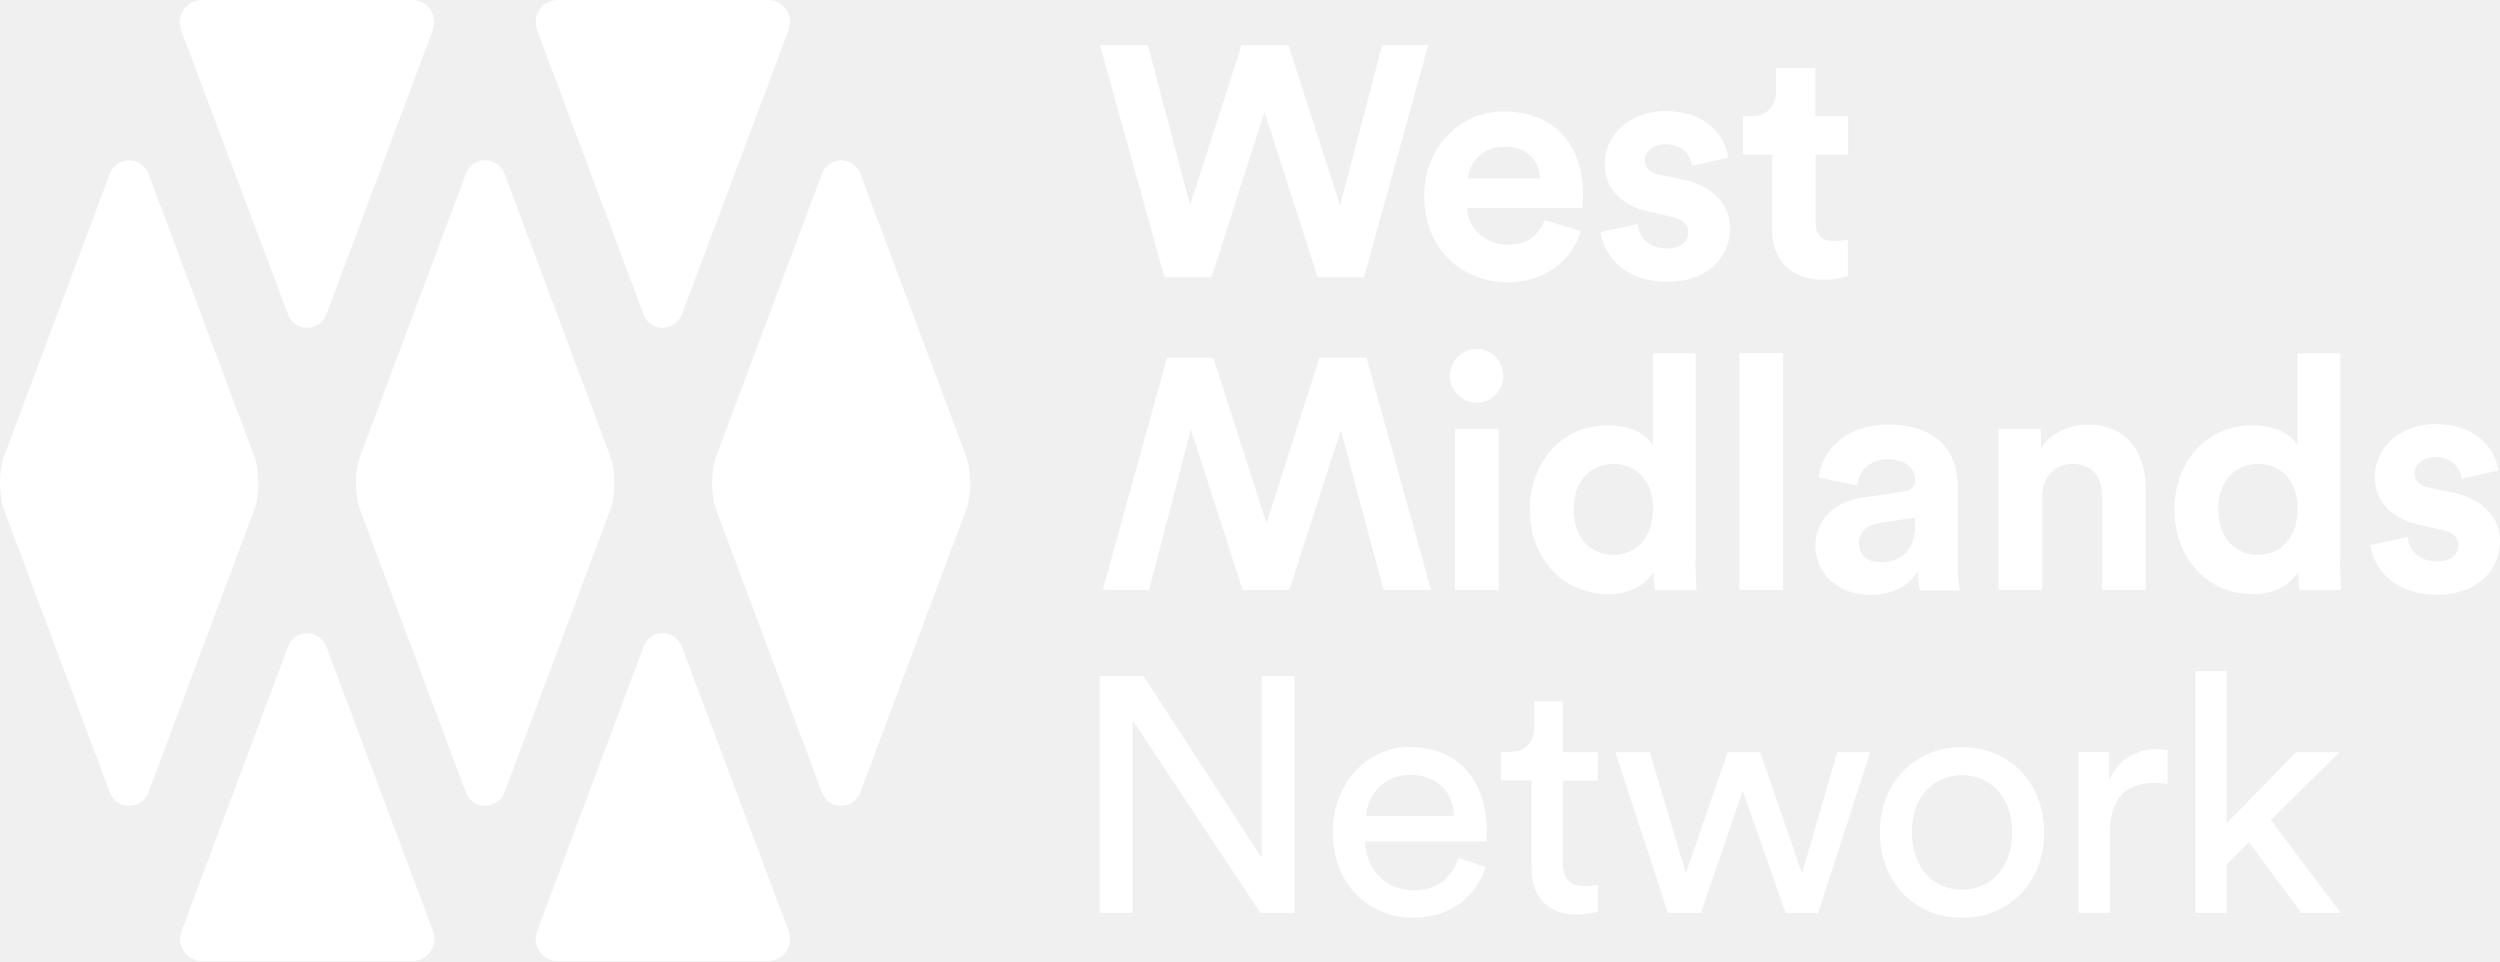
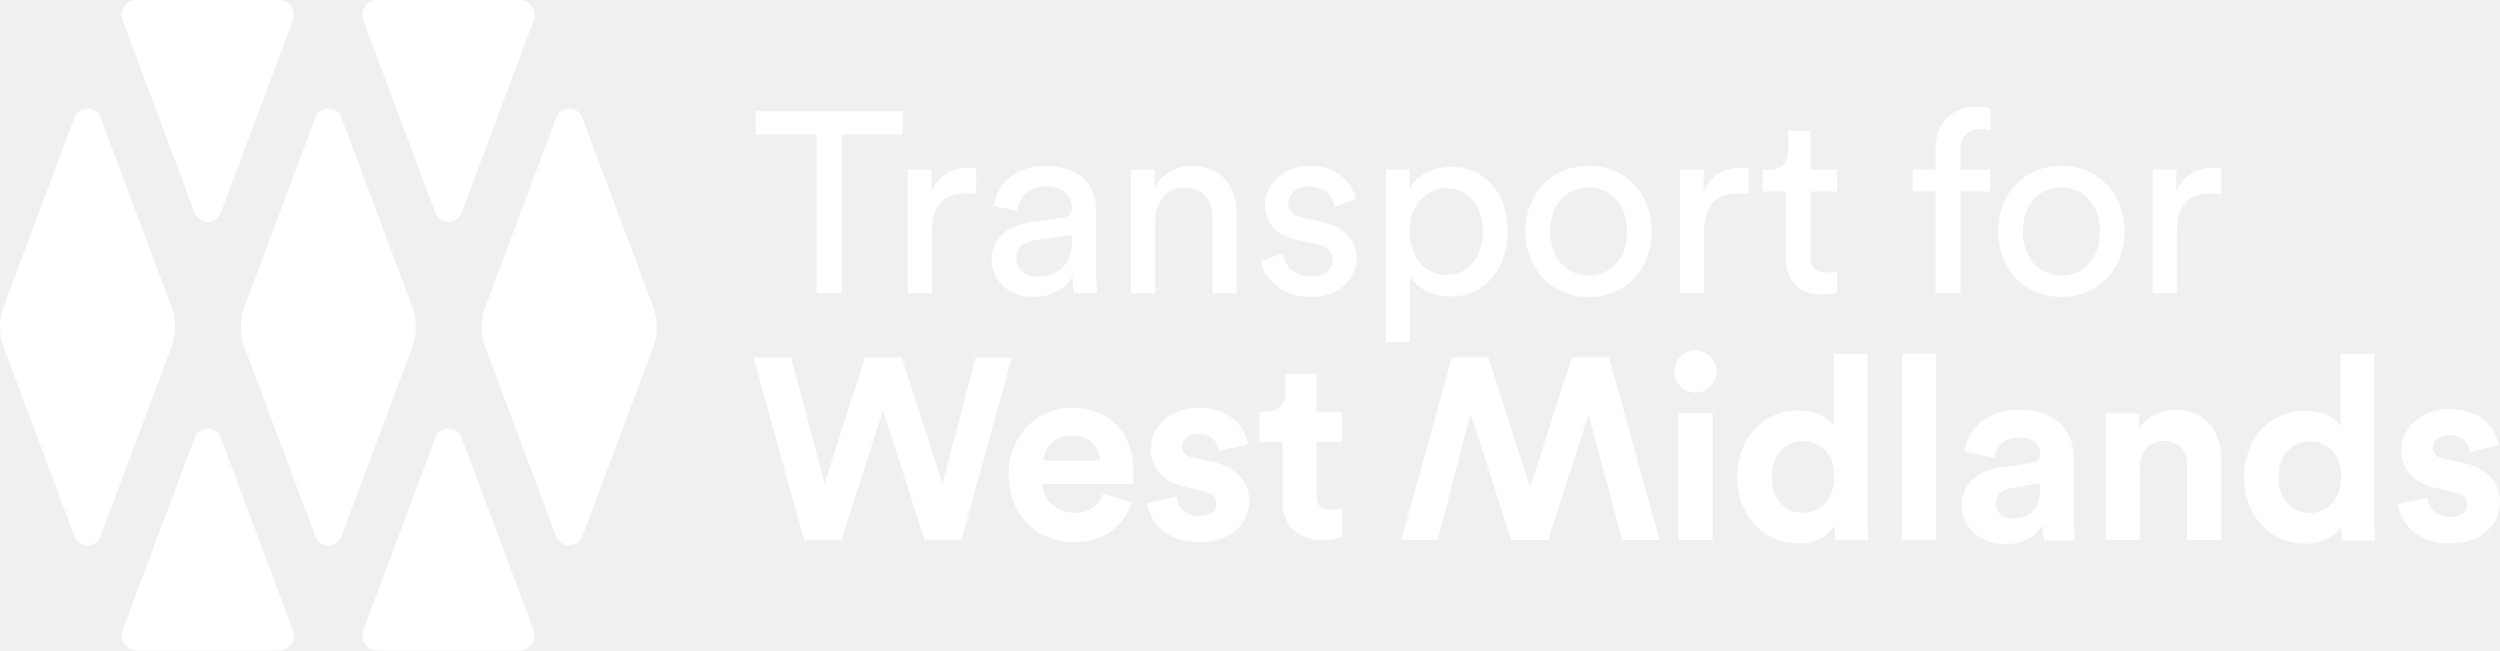
- <svg xmlns="http://www.w3.org/2000/svg" viewBox="0 0 99.21 38.14">
-   <path d="M45.6 23.41h-1.84l2.55-9.21h1.84l2.11 6.56 2.1-6.56h1.87l2.56 9.21H54.9l-1.69-6.34-2.04 6.34h-1.86l-2.05-6.37zm13-9.56c.6 0 1.06.48 1.06 1.08 0 .57-.47 1.05-1.06 1.05-.58 0-1.06-.48-1.06-1.05-.01-.6.47-1.08 1.06-1.08m-.86 3.17h1.73v6.39h-1.73v-6.39zm9.54 5.24c0 .43.03.9.05 1.16h-1.65c-.03-.13-.06-.44-.06-.74-.29.51-.94.9-1.79.9-1.82 0-3.12-1.43-3.12-3.36 0-1.87 1.26-3.34 3.07-3.34 1.1 0 1.62.45 1.81.79v-3.65h1.7v8.24zm-3.25-.24c.88 0 1.57-.68 1.57-1.83 0-1.14-.69-1.78-1.57-1.78-.88 0-1.58.65-1.58 1.79-.01 1.15.67 1.82 1.58 1.82m5-8.01h1.73v9.4h-1.73zm4.92 5.73l1.57-.23c.36-.05.48-.23.48-.45 0-.45-.35-.83-1.08-.83-.75 0-1.17.48-1.22 1.04l-1.53-.32c.1-1 1.03-2.1 2.74-2.1 2.03 0 2.78 1.14 2.78 2.43v3.14c0 .34.04.79.08 1.01h-1.58c-.04-.17-.07-.52-.07-.77-.32.51-.93.95-1.88.95-1.36 0-2.2-.92-2.2-1.92 0-1.16.85-1.8 1.91-1.95M76 20.83v-.29l-1.44.22c-.44.07-.79.31-.79.81 0 .38.27.74.83.74.73 0 1.4-.35 1.4-1.48m5.04 2.58h-1.73v-6.39h1.68v.79c.39-.66 1.16-.96 1.85-.96 1.58 0 2.31 1.13 2.31 2.53v4.03h-1.73v-3.73c0-.71-.35-1.27-1.18-1.27-.75 0-1.2.58-1.2 1.32v3.68zm11.82-1.15c0 .43.03.9.05 1.16h-1.65c-.03-.13-.06-.44-.06-.74-.29.51-.93.9-1.79.9-1.82 0-3.12-1.43-3.12-3.36 0-1.87 1.26-3.34 3.07-3.34 1.1 0 1.62.45 1.81.79v-3.65h1.7v8.24zm-3.25-.24c.88 0 1.57-.68 1.57-1.83 0-1.14-.69-1.78-1.57-1.78-.88 0-1.58.65-1.58 1.79 0 1.15.67 1.82 1.58 1.82m5.94-.71c.04.51.42.97 1.17.97.57 0 .84-.3.84-.64 0-.29-.19-.52-.69-.62l-.84-.19c-1.23-.27-1.79-1.01-1.79-1.91 0-1.14 1.01-2.09 2.39-2.09 1.82 0 2.43 1.16 2.51 1.84l-1.45.33c-.05-.38-.32-.86-1.05-.86-.45 0-.82.27-.82.64 0 .31.23.51.58.57l.91.19c1.26.26 1.9 1.03 1.9 1.96 0 1.04-.81 2.1-2.48 2.1-1.92 0-2.58-1.25-2.66-1.97l1.48-.32zM54.85 1.79h1.83L54.13 11h-1.84l-2.11-6.56-2.1 6.56h-1.87l-2.56-9.21h1.9l1.68 6.34 2.04-6.34h1.86l2.05 6.36zm7.88 7.38c-.32 1.1-1.34 2.03-2.91 2.03-1.75 0-3.3-1.26-3.3-3.42 0-2.04 1.51-3.36 3.14-3.36 1.97 0 3.16 1.26 3.16 3.31 0 .25-.03.51-.03.53h-4.57c.04.84.75 1.45 1.61 1.45.81 0 1.25-.4 1.46-.97l1.44.43zm-1.61-2.09c-.03-.64-.44-1.26-1.43-1.26-.9 0-1.39.68-1.43 1.26h2.86zm3.87 1.81c.04.51.42.97 1.17.97.57 0 .84-.3.84-.64 0-.29-.19-.52-.69-.62l-.84-.19c-1.23-.27-1.79-1.01-1.79-1.91 0-1.14 1.01-2.09 2.39-2.09 1.82 0 2.43 1.16 2.51 1.85l-1.44.32c-.05-.38-.32-.86-1.05-.86-.45 0-.82.27-.82.64 0 .31.23.51.58.57l.91.19c1.26.26 1.9 1.03 1.9 1.96 0 1.04-.81 2.1-2.48 2.1-1.92 0-2.58-1.25-2.66-1.97l1.47-.32zm7.06-4.28h1.29v1.53h-1.29v2.68c0 .56.26.74.75.74.21 0 .44-.03.53-.05v1.43c-.16.07-.47.16-.97.16-1.25 0-2.03-.74-2.03-1.97V6.14h-1.16V4.61h.32c.68 0 .99-.44.99-1.01v-.9h1.56v1.91zM5.89 31.45a.8.8 0 01-.3.38c-.13.09-.29.15-.47.15-.17 0-.34-.05-.47-.15a.738.738 0 01-.29-.38L.16 20.23c-.11-.29-.16-.68-.16-1.06s.05-.77.16-1.06l4.2-11.22c.06-.15.16-.29.29-.38.13-.09.29-.15.47-.15.17 0 .34.05.47.15.13.09.24.22.3.38l4.2 11.22c.11.29.16.67.16 1.06s-.05.77-.16 1.06l-4.2 11.22zm7.06-18.97c-.06.15-.16.29-.29.38-.13.09-.3.15-.47.15-.18 0-.34-.05-.47-.15s-.24-.22-.29-.38L7.21 1.26c-.02-.05-.03-.1-.05-.16A.88.88 0 018.01 0h8.35a.87.87 0 01.84 1.1c-.02.06-.03.11-.05.16l-4.2 11.22zm14.11 0c-.06.15-.16.29-.29.38-.13.09-.3.15-.47.15-.18 0-.34-.05-.47-.15a.738.738 0 01-.29-.38l-4.2-11.22c-.02-.05-.03-.1-.05-.16a.87.87 0 01.84-1.1h8.35a.87.87 0 01.84 1.1c-.02.06-.03.11-.05.16l-4.21 11.22zm-7.04 18.97a.8.8 0 01-.3.38c-.13.09-.29.15-.47.15s-.34-.05-.47-.15a.738.738 0 01-.29-.38l-4.2-11.22c-.11-.29-.16-.67-.16-1.06s.05-.77.16-1.06l4.2-11.22c.06-.15.16-.29.29-.38.13-.09.29-.15.47-.15.17 0 .34.05.47.15.13.09.24.22.3.38l4.2 11.22c.11.29.16.67.16 1.06s-.05.77-.16 1.06l-4.2 11.22zm14.12 0c-.06.15-.16.29-.29.38-.13.09-.29.15-.47.15s-.34-.05-.47-.15a.738.738 0 01-.29-.38l-4.2-11.22c-.11-.29-.16-.67-.16-1.06s.05-.77.16-1.06l4.2-11.22c.06-.15.16-.29.29-.38.13-.09.29-.15.47-.15.17 0 .34.05.47.15.13.09.24.22.29.38l4.2 11.22c.11.29.16.67.16 1.06s-.05.77-.16 1.06l-4.2 11.22zm-21.19-5.79a.845.845 0 00-.29-.38.847.847 0 00-.47-.15c-.18 0-.34.05-.47.15-.13.09-.24.22-.29.38l-4.2 11.22c-.02.05-.03.1-.05.16a.87.87 0 00.84 1.1h8.35a.87.87 0 00.84-1.1c-.02-.06-.03-.11-.05-.16l-4.21-11.22zm14.11 0a.845.845 0 00-.29-.38.847.847 0 00-.47-.15c-.18 0-.34.05-.47.15-.13.09-.24.22-.29.38l-4.2 11.22c-.02.05-.03.1-.05.16a.87.87 0 00.84 1.1h8.35a.87.87 0 00.84-1.1c-.02-.06-.03-.11-.05-.16l-4.21-11.22zm22.96 10.57l-5.08-7.66v7.66h-1.3v-9.4h1.74l4.69 7.21v-7.21h1.3v9.4h-1.35zm8.94-1.82c-.36 1.13-1.38 2.01-2.86 2.01-1.71 0-3.21-1.25-3.21-3.41 0-2 1.44-3.37 3.05-3.37C57.9 29.65 59 31 59 32.99c0 .16-.01.32-.03.4h-4.8c.03 1.14.85 1.94 1.92 1.94 1.03 0 1.55-.57 1.79-1.29l1.08.37zm-1.26-2.03c-.03-.91-.62-1.63-1.75-1.63-1.05 0-1.68.81-1.74 1.63h3.49zm4.33-2.53h1.38v1.13h-1.38v3.31c0 .58.24.87.89.87.16 0 .38-.03.49-.05v1.06c-.11.04-.42.12-.85.12-1.09 0-1.78-.66-1.78-1.82v-3.5h-1.22v-1.13h.34c.69 0 .98-.42.98-.98v-1.03h1.14v2.02zm7.82 0l1.66 4.8 1.4-4.8h1.31l-2.07 6.38h-1.29l-1.7-4.85-1.66 4.85h-1.31l-2.09-6.38h1.37l1.43 4.8 1.66-4.8h1.29zm11.27 3.18c0 1.95-1.35 3.39-3.26 3.39-1.91 0-3.26-1.44-3.26-3.39 0-1.94 1.35-3.38 3.26-3.38 1.91 0 3.26 1.45 3.26 3.38zm-1.27 0c0-1.47-.93-2.27-1.99-2.27s-1.99.8-1.99 2.27c0 1.48.93 2.28 1.99 2.28s1.99-.79 1.99-2.28zm6.17-1.92c-.19-.03-.37-.04-.54-.04-1.05 0-1.75.56-1.75 1.96v3.19h-1.25v-6.38h1.22v1.11c.46-.98 1.26-1.22 1.91-1.22.17 0 .34.03.41.04v1.34zm4.1 1.43l2.77 3.69h-1.56l-2.08-2.81-.89.89v1.92h-1.23v-9.6h1.23v6.04l2.76-2.82h1.72l-2.72 2.69z" fill="#fff" />
+ <svg xmlns="http://www.w3.org/2000/svg" id="Layer_1" data-name="Layer 1" viewBox="0 0 1085.64 282.524">
+   <defs>
+     <style>.cls-1{fill:#fff;}</style>
+   </defs>
+   <path class="cls-1" d="M43.654,232.952a6.046,6.046,0,0,1-11.313-.007l-31.13-83.123a25.887,25.887,0,0,1,0-15.648l31.13-83.123a6.052,6.052,0,0,1,11.313-.007l31.141,83.13a25.965,25.965,0,0,1,0,15.648Z" />
+   <path class="cls-1" d="M95.89,92.473a6.06,6.06,0,0,1-11.339,0L53.42,9.35c-.139-.372-.248-.771-.365-1.181A6.434,6.434,0,0,1,52.845,6.455,6.457,6.457,0,0,1,59.304,0h61.832a6.457,6.457,0,0,1,6.455,6.455,6.592,6.592,0,0,1-.207,1.715c-.117.41-.226.808-.365,1.181Z" />
+   <path class="cls-1" d="M200.426,92.473a6.062,6.062,0,0,1-11.343,0L157.953,9.35c-.135-.372-.244-.771-.361-1.181a6.434,6.434,0,0,1-.211-1.715A6.457,6.457,0,0,1,163.841,0h61.832A6.457,6.457,0,0,1,232.128,6.455a6.434,6.434,0,0,1-.211,1.715c-.117.41-.226.808-.361,1.181Z" />
+   <path class="cls-1" d="M148.252,232.952a6.046,6.046,0,0,1-11.313-.007l-31.13-83.123a25.963,25.963,0,0,1,0-15.648l31.13-83.123a6.052,6.052,0,0,1,11.313-.007l31.141,83.13a25.888,25.888,0,0,1,0,15.648Z" />
+   <path class="cls-1" d="M252.852,232.952a6.05,6.05,0,0,1-5.658,3.899,6.022,6.022,0,0,1-5.655-3.906l-31.13-83.123a25.885,25.885,0,0,1,0-15.648l31.13-83.123a6.05,6.05,0,0,1,11.313-.007l31.141,83.13a25.888,25.888,0,0,1,0,15.648Z" />
+   <path class="cls-1" d="M95.89,190.05a6.06,6.06,0,0,0-11.339,0L53.42,273.177c-.139.368-.248.767-.365,1.177a6.525,6.525,0,0,0,6.249,8.17h61.832a6.457,6.457,0,0,0,6.455-6.455,6.572,6.572,0,0,0-.207-1.715c-.117-.41-.226-.808-.365-1.177Z" />
+   <path class="cls-1" d="M200.426,190.05a6.062,6.062,0,0,0-11.343,0L157.953,273.177c-.135.368-.244.767-.361,1.177a6.525,6.525,0,0,0,6.249,8.17h61.832a6.525,6.525,0,0,0,6.245-8.17c-.117-.41-.226-.808-.361-1.177Z" />
+   <path class="cls-1" d="M349.237,234.585,327.207,155.295h16.327L358.072,209.868l17.556-54.573h15.995l17.667,54.798,14.316-54.798h15.766l-21.919,79.29H401.573l-18.117-56.478-18.114,56.478ZM492.051,210.201H452.687c.336,7.271,6.488,12.526,13.866,12.526,6.935,0,10.736-3.469,12.53-8.389L491.494,218.029c-2.798,9.503-11.519,17.446-25.052,17.446-15.095,0-28.403-10.847-28.403-29.411,0-17.56,12.969-28.968,27.064-28.968,16.999,0,27.174,10.85,27.174,28.518C492.276,207.739,492.051,209.98,492.051,210.201ZM477.625,200.022c-.221-5.477-3.801-10.847-12.301-10.847a11.905,11.905,0,0,0-12.301,10.847Zm105.13,33.216V220.937a21.55,21.55,0,0,1-4.587.447c-4.248,0-6.484-1.565-6.484-6.374v-23.037h11.072V178.775h-11.072V162.337H558.259v7.713c0,4.923-2.679,8.725-8.496,8.725h-2.794V191.973h9.95v25.609c0,10.625,6.71,16.999,17.449,16.999A22.019,22.019,0,0,0,582.754,233.238Zm-61.73-9.169c-6.488,0-9.732-4.026-10.068-8.389L498.205,218.474c.672,6.263,6.374,17.003,22.93,17.003,14.423,0,21.358-9.171,21.358-18.117,0-8.053-5.477-14.652-16.331-16.888l-7.824-1.679c-3.019-.557-5.034-2.236-5.034-4.92,0-3.13,3.13-5.481,7.046-5.481,6.263,0,8.61,4.141,9.057,7.381l12.415-2.794c-.668-5.927-5.927-15.881-21.583-15.881-11.854,0-20.579,8.164-20.579,18.003,0,7.717,4.809,14.091,15.434,16.442l7.267,1.676c4.252.897,5.927,2.908,5.927,5.37C528.287,221.497,525.94,224.069,521.024,224.069Zm161.557-68.887-18.117,56.478-18.114-56.478H630.47L608.551,234.472h15.766l14.312-54.795,17.671,54.795h15.992l17.56-54.573,14.537,54.573h16.327l-22.033-79.29Zm53.68,15.316a9.169,9.169,0,0,0,0-18.339,9.169,9.169,0,1,0,0,18.339Zm-7.381,63.973H743.754V179.449H728.88Zm82.534.165H797.209a38.265,38.265,0,0,1-.557-6.374c-2.462,4.362-8.053,7.717-15.434,7.717-15.656,0-26.838-12.301-26.838-28.964,0-16.106,10.847-28.743,26.392-28.743,9.507,0,13.98,3.916,15.545,6.82v-31.422h14.652v71.011C810.968,228.374,811.193,232.4,811.415,234.637Zm-14.873-27.735c0-9.839-5.931-15.32-13.534-15.32-7.606,0-13.644,5.591-13.644,15.434,0,9.839,5.816,15.656,13.644,15.656C790.611,222.672,796.542,216.855,796.542,206.902Zm29.408,27.657H840.827v-80.965H825.95Zm259.69-16.706c0-8.053-5.481-14.652-16.331-16.888l-7.828-1.679c-3.019-.557-5.03-2.236-5.03-4.92,0-3.13,3.13-5.481,7.045-5.481,6.263,0,8.61,4.141,9.057,7.381l12.412-2.794c-.664-5.927-5.923-15.881-21.579-15.881-11.854,0-20.579,8.164-20.579,18.003,0,7.717,4.809,14.091,15.431,16.442l7.27,1.676c4.252.897,5.927,2.908,5.927,5.37,0,2.908-2.347,5.481-7.267,5.481-6.488,0-9.729-4.026-10.064-8.389l-12.751,2.794c.672,6.263,6.374,17.003,22.926,17.003C1078.705,235.97,1085.64,226.798,1085.64,217.852ZM929.292,202.875c0-6.37,3.801-11.404,10.289-11.404,7.156,0,10.175,4.809,10.175,10.957v32.097h14.873V199.856c0-12.076-6.263-21.808-19.907-21.808-5.927,0-12.526,2.576-15.877,8.278v-6.824h-14.431v55.024h14.877Zm-28.073,31.821H887.574a37.247,37.247,0,0,1-.557-6.599c-2.794,4.362-8.049,8.164-16.217,8.164-11.744,0-18.896-7.942-18.896-16.553,0-9.839,7.267-15.32,16.438-16.663l13.53-2.011c3.133-.45,4.137-2.015,4.137-3.916,0-3.912-3.015-7.156-9.282-7.156-6.484,0-10.064,4.137-10.511,8.946l-13.194-2.797c.893-8.61,8.832-18.117,23.594-18.117,17.446,0,23.934,9.843,23.934,20.915v27.063A61.617,61.617,0,0,0,901.219,234.696ZM886.01,209.98l-12.412,1.901c-3.801.561-6.824,2.683-6.824,6.935,0,3.244,2.351,6.374,7.16,6.374,6.263,0,12.076-3.019,12.076-12.747Zm145.499,24.771h-14.205a38.251,38.251,0,0,1-.557-6.374c-2.462,4.362-8.053,7.717-15.434,7.717-15.656,0-26.838-12.301-26.838-28.964,0-16.106,10.847-28.743,26.392-28.743,9.507,0,13.98,3.916,15.545,6.82v-31.422h14.652V224.797C1031.062,228.488,1031.287,232.514,1031.508,234.751ZM1016.635,207.016c0-9.839-5.931-15.32-13.533-15.32-7.603,0-13.641,5.591-13.641,15.434,0,9.839,5.816,15.656,13.641,15.656C1010.704,222.786,1016.635,216.969,1016.635,207.016ZM391.952,58.413V48.27h-63.759V58.413h26.417v68.886h10.925V58.413Zm31.983,14.714a19.564,19.564,0,0,0-3.455-.336c-5.461,0-12.15,2.007-16.05,10.255V73.684H394.175v53.615h10.476V100.435c0-11.816,5.909-16.496,14.714-16.496a32.638,32.638,0,0,1,4.569.334Zm6.684,39.792c0,8.471,7.023,16.051,17.946,16.051,9.585,0,14.937-5.127,17.276-8.918a39.154,39.154,0,0,0,.559,7.246h10.253a50.453,50.453,0,0,1-.668-8.807V91.63c0-10.478-6.243-19.619-22.294-19.619-11.591,0-20.842,7.134-21.958,17.389l10.032,2.341c.67-6.241,4.793-10.812,12.15-10.812,8.137,0,11.593,4.348,11.593,9.587,0,1.895-.891,3.566-4.123,4.012l-14.491,2.118C437.642,97.983,430.619,103.333,430.619,112.918Zm19.394,7.246c-5.35,0-8.693-3.791-8.693-7.803,0-4.793,3.343-7.357,7.802-8.025l16.385-2.452v2.452C465.507,116.04,458.596,120.164,450.013,120.164Zm51.602-23.855c0-8.135,4.236-14.712,12.485-14.712,9.362,0,12.484,6.019,12.484,13.487v32.213H537.062V93.301c0-11.926-6.353-21.178-19.173-21.178a18.36,18.36,0,0,0-16.496,9.252V73.684H491.138v53.615h10.476Zm46.029,17.055c.891,6.13,7.134,15.605,21.846,15.605,13.266,0,19.619-9.028,19.619-16.608,0-7.914-5.128-13.821-14.825-15.939l-8.694-1.895c-4.125-.893-6.132-3.234-6.132-6.466,0-3.678,3.568-7.134,8.918-7.134,8.471,0,10.702,6.13,11.146,8.918l9.252-3.455c-1.114-4.793-5.684-14.38-20.398-14.38-10.476,0-19.06,7.803-19.06,16.944,0,7.578,5.016,13.264,13.376,15.048l9.139,2.005c4.459,1.004,6.911,3.568,6.911,6.911,0,3.791-3.232,7.134-9.139,7.134-7.58,0-11.816-4.459-12.484-10.032Zm64.644,35.112V120.052c2.898,4.793,9.141,8.694,17.389,8.694,15.716,0,24.967-12.373,24.967-28.312,0-15.605-8.582-27.978-24.633-27.978-8.694,0-15.048,4.236-17.946,9.585V73.684H601.922v74.793Zm31.656-48.042c0,11.035-6.13,18.949-15.828,18.949-9.585,0-15.939-7.914-15.939-18.949,0-10.7,6.353-18.726,15.939-18.726C637.925,81.708,643.944,89.735,643.944,100.435Zm45.916-28.424c-16.051,0-27.421,12.15-27.421,28.424,0,16.385,11.369,28.535,27.421,28.535,16.05,0,27.419-12.15,27.419-28.535C717.28,84.16,705.91,72.01,689.861,72.01Zm0,47.597c-8.918,0-16.721-6.689-16.721-19.173,0-12.373,7.803-19.06,16.721-19.06,8.916,0,16.719,6.687,16.719,19.06C706.58,112.918,698.777,119.607,689.861,119.607Zm69.434-46.481a19.564,19.564,0,0,0-3.455-.336c-5.461,0-12.15,2.007-16.05,10.255V73.684H729.534v53.615h10.476V100.435c0-11.816,5.909-16.496,14.714-16.496a32.638,32.638,0,0,1,4.569.334Zm26.858-16.385h-9.585V65.436c0,4.68-2.454,8.248-8.25,8.248H765.419v9.475H775.674v29.426c0,9.698,5.796,15.271,14.937,15.271a22.956,22.956,0,0,0,7.134-1.004v-8.918a21.201,21.201,0,0,1-4.125.446c-5.461,0-7.468-2.452-7.468-7.357V83.158h11.593V73.684H786.152Zm78.13,26.417V73.684h-12.93V65.212c0-7.357,4.793-9.141,8.471-9.141a12.079,12.079,0,0,1,4.569.67V47.377c-.445-.334-2.675-1.114-6.241-1.114-9.698,0-17.612,6.466-17.612,18.392v9.028h-9.921v9.475h9.921v44.14h10.812V83.158Zm30.872-11.148c-16.051,0-27.421,12.15-27.421,28.424,0,16.385,11.369,28.535,27.421,28.535,16.05,0,27.419-12.15,27.419-28.535C922.573,84.16,911.204,72.01,895.154,72.01Zm0,47.597c-8.918,0-16.721-6.689-16.721-19.173,0-12.373,7.803-19.06,16.721-19.06,8.916,0,16.719,6.687,16.719,19.06C911.874,112.918,904.07,119.607,895.154,119.607Zm69.434-46.481a19.564,19.564,0,0,0-3.455-.336c-5.461,0-12.15,2.007-16.05,10.255V73.684H934.828v53.615h10.476V100.435c0-11.816,5.909-16.496,14.714-16.496a32.638,32.638,0,0,1,4.569.334Z" />
</svg>
